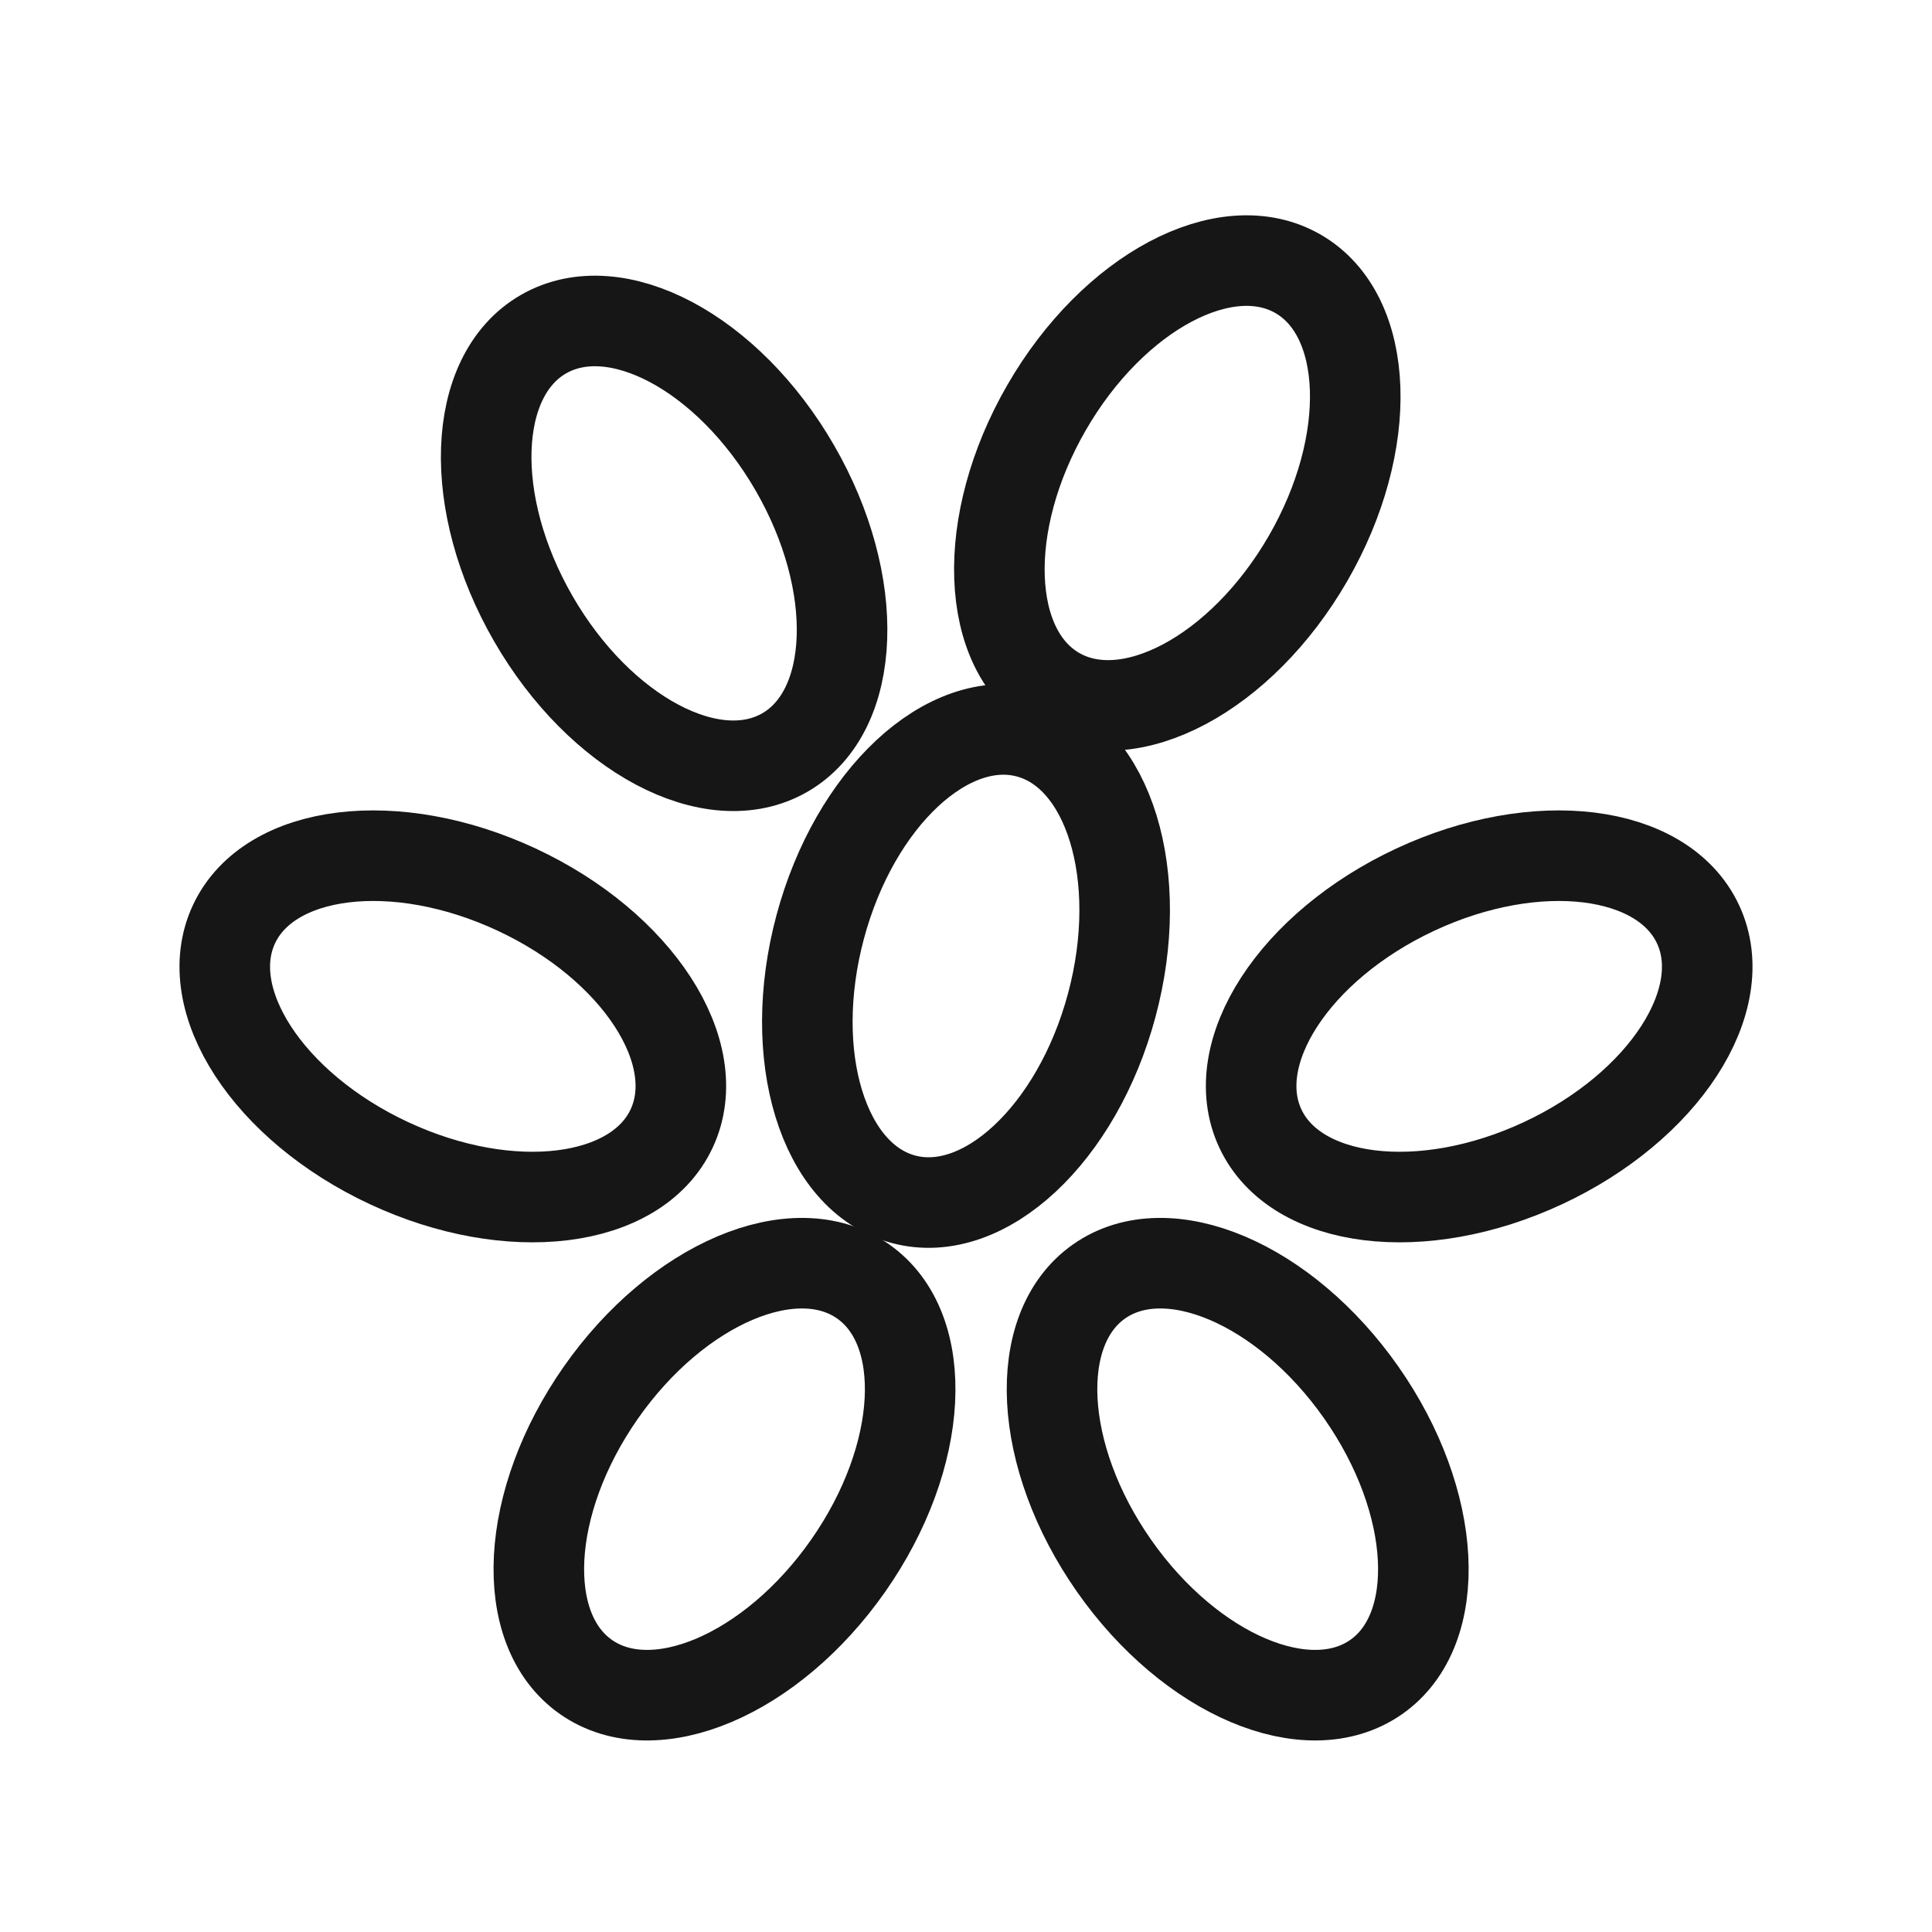
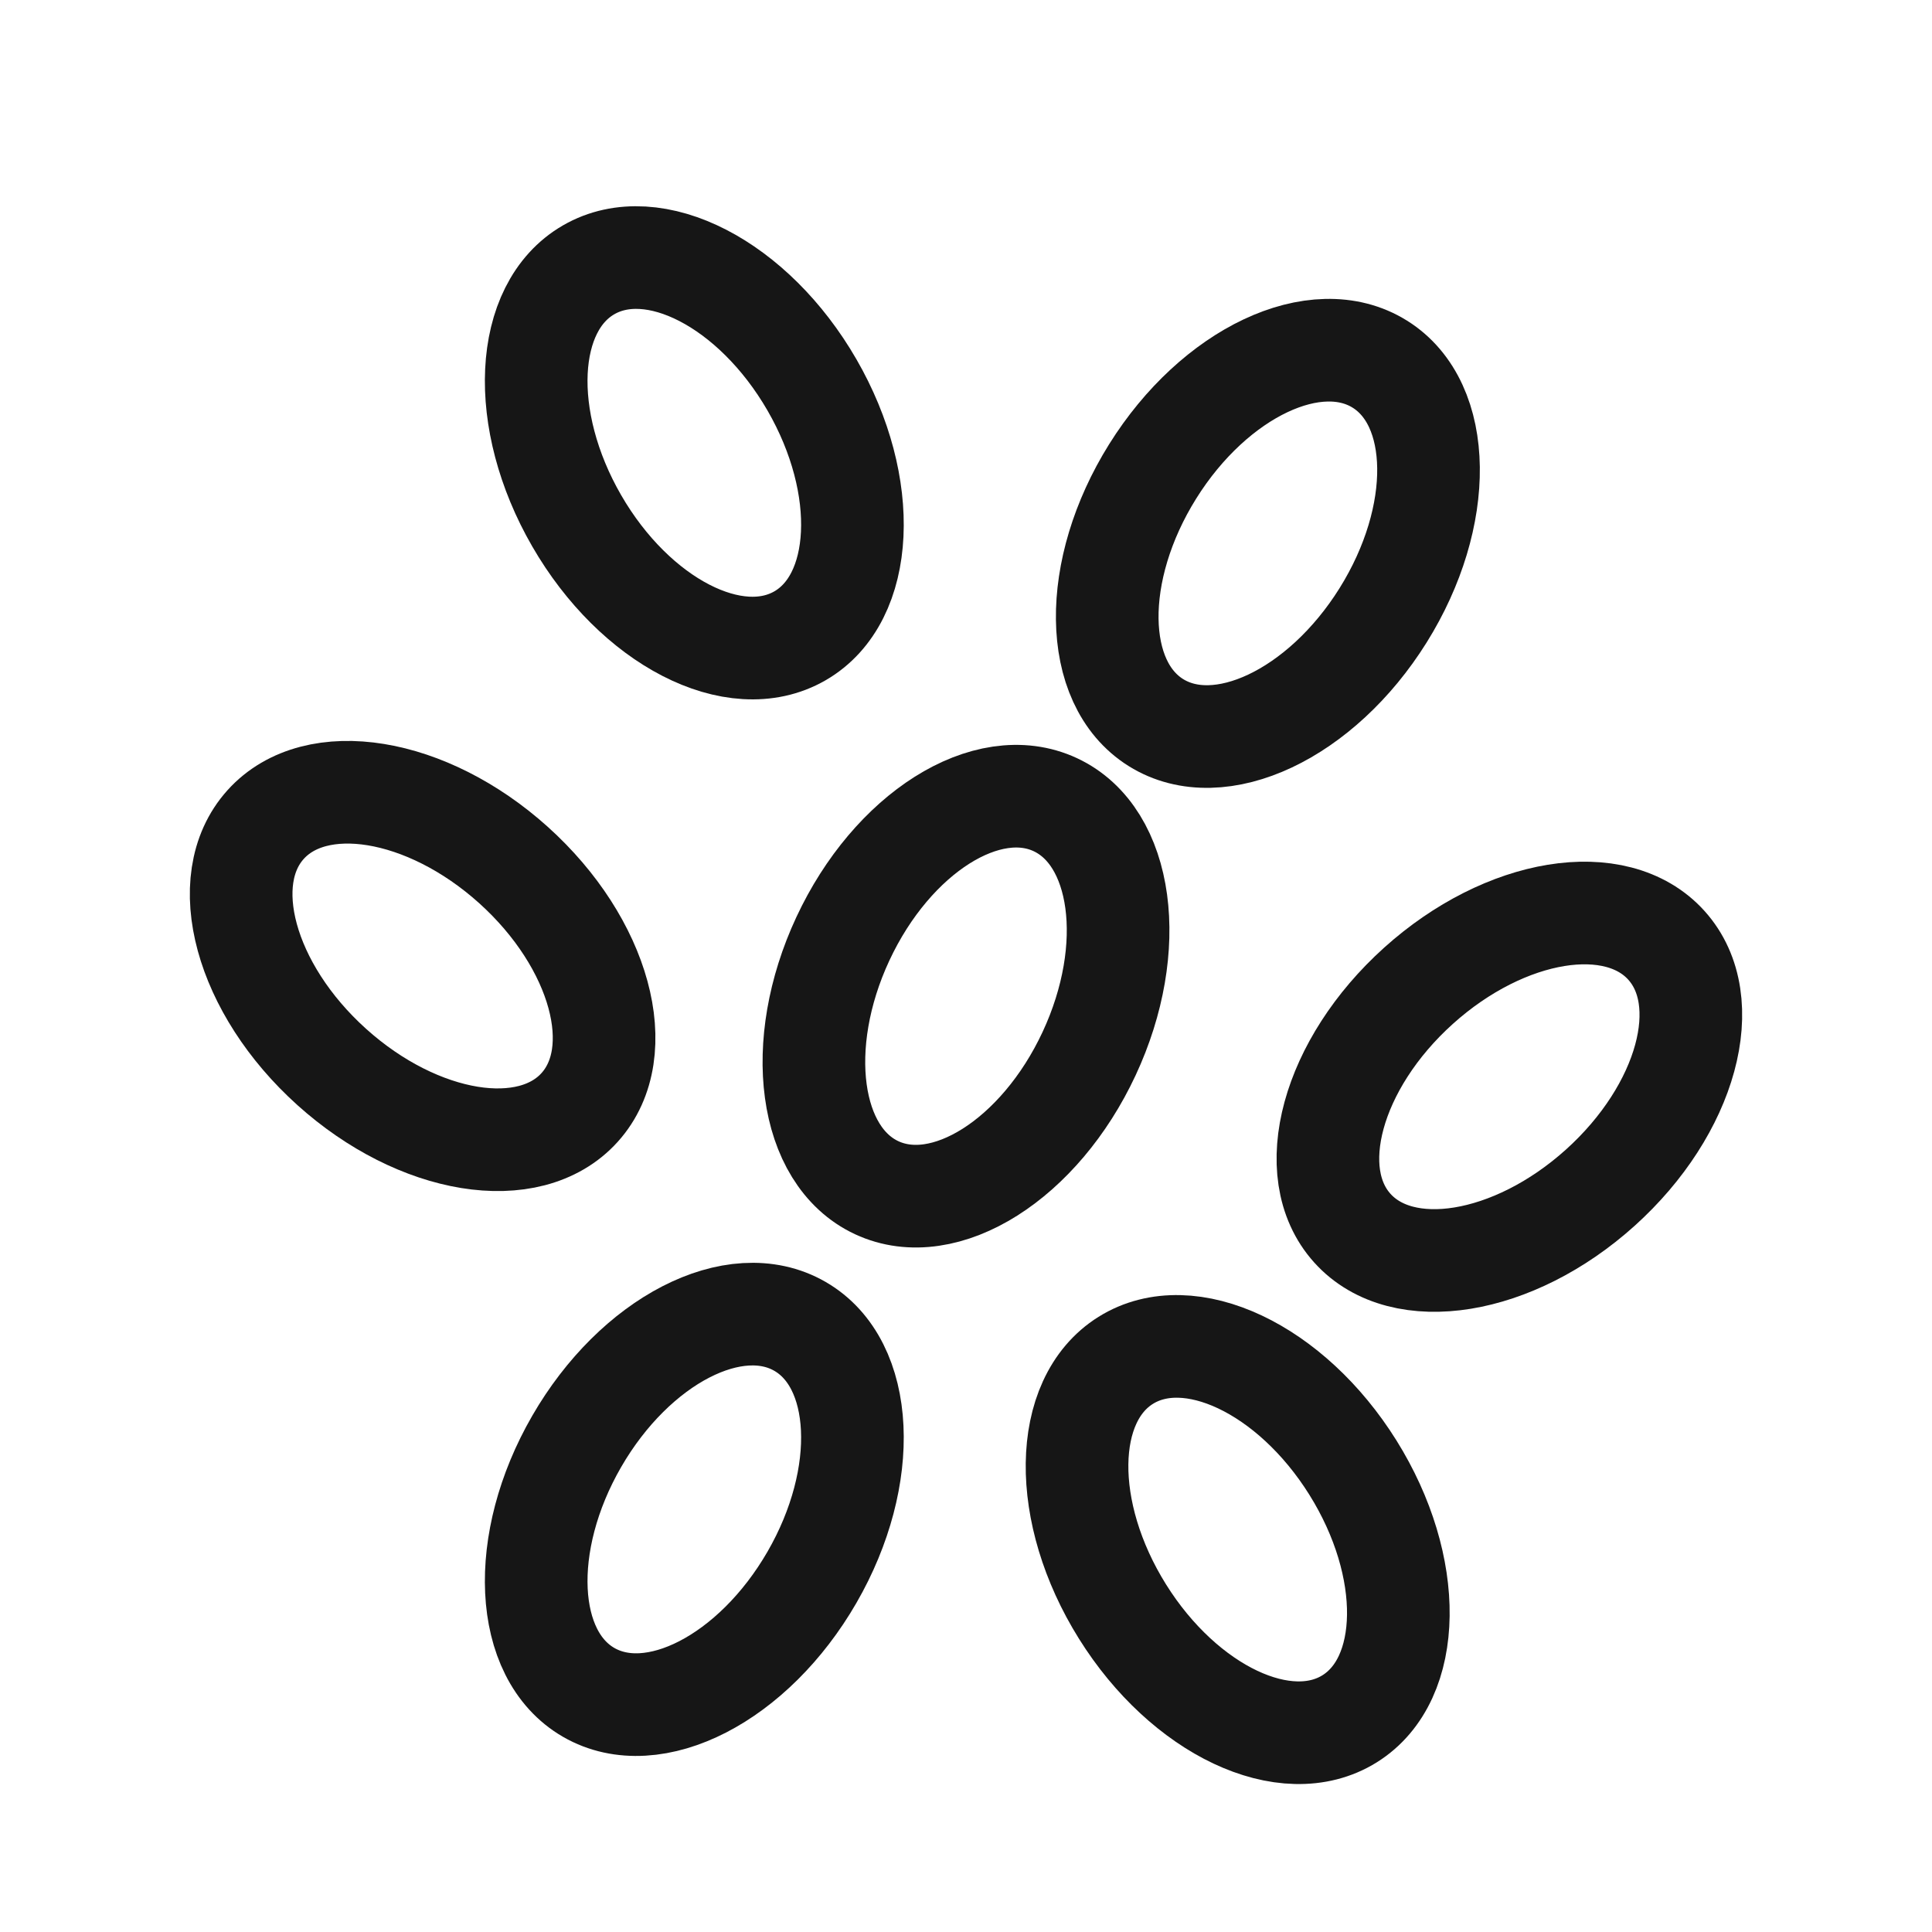
- <svg xmlns="http://www.w3.org/2000/svg" viewBox="0 0 64 64" fill="none" stroke="#161616" stroke-width="3" stroke-linecap="round" stroke-linejoin="round">
-   <ellipse cx="22" cy="18" rx="5" ry="8" transform="rotate(-30 22 18)" />
-   <ellipse cx="39" cy="16" rx="5" ry="8" transform="rotate(30 39 16)" />
-   <ellipse cx="15" cy="34" rx="5" ry="8" transform="rotate(-65 15 34)" />
-   <ellipse cx="32" cy="32" rx="5" ry="8" transform="rotate(15 32 32)" />
-   <ellipse cx="49" cy="34" rx="5" ry="8" transform="rotate(65 49 34)" />
-   <ellipse cx="24" cy="49" rx="5" ry="8" transform="rotate(35 24 49)" />
-   <ellipse cx="41" cy="49" rx="5" ry="8" transform="rotate(-35 41 49)" />
+ <svg xmlns="http://www.w3.org/2000/svg" viewBox="0 0 64 64" fill="none" stroke="#161616" stroke-width="3.4" stroke-linecap="round" stroke-linejoin="round">
+   <ellipse cx="23" cy="15" rx="4.5" ry="7" transform="rotate(-30 23 15)" />
+   <ellipse cx="42" cy="18" rx="4.5" ry="7" transform="rotate(32 42 18)" />
+   <ellipse cx="14" cy="32" rx="4.5" ry="7" transform="rotate(-48 14 32)" />
+   <ellipse cx="32" cy="33" rx="4.5" ry="7" transform="rotate(25 32 33)" />
+   <ellipse cx="50" cy="36" rx="4.5" ry="7" transform="rotate(48 50 36)" />
+   <ellipse cx="23" cy="50" rx="4.5" ry="7" transform="rotate(30 23 50)" />
+   <ellipse cx="41" cy="51" rx="4.5" ry="7" transform="rotate(-32 41 51)" />
</svg>
